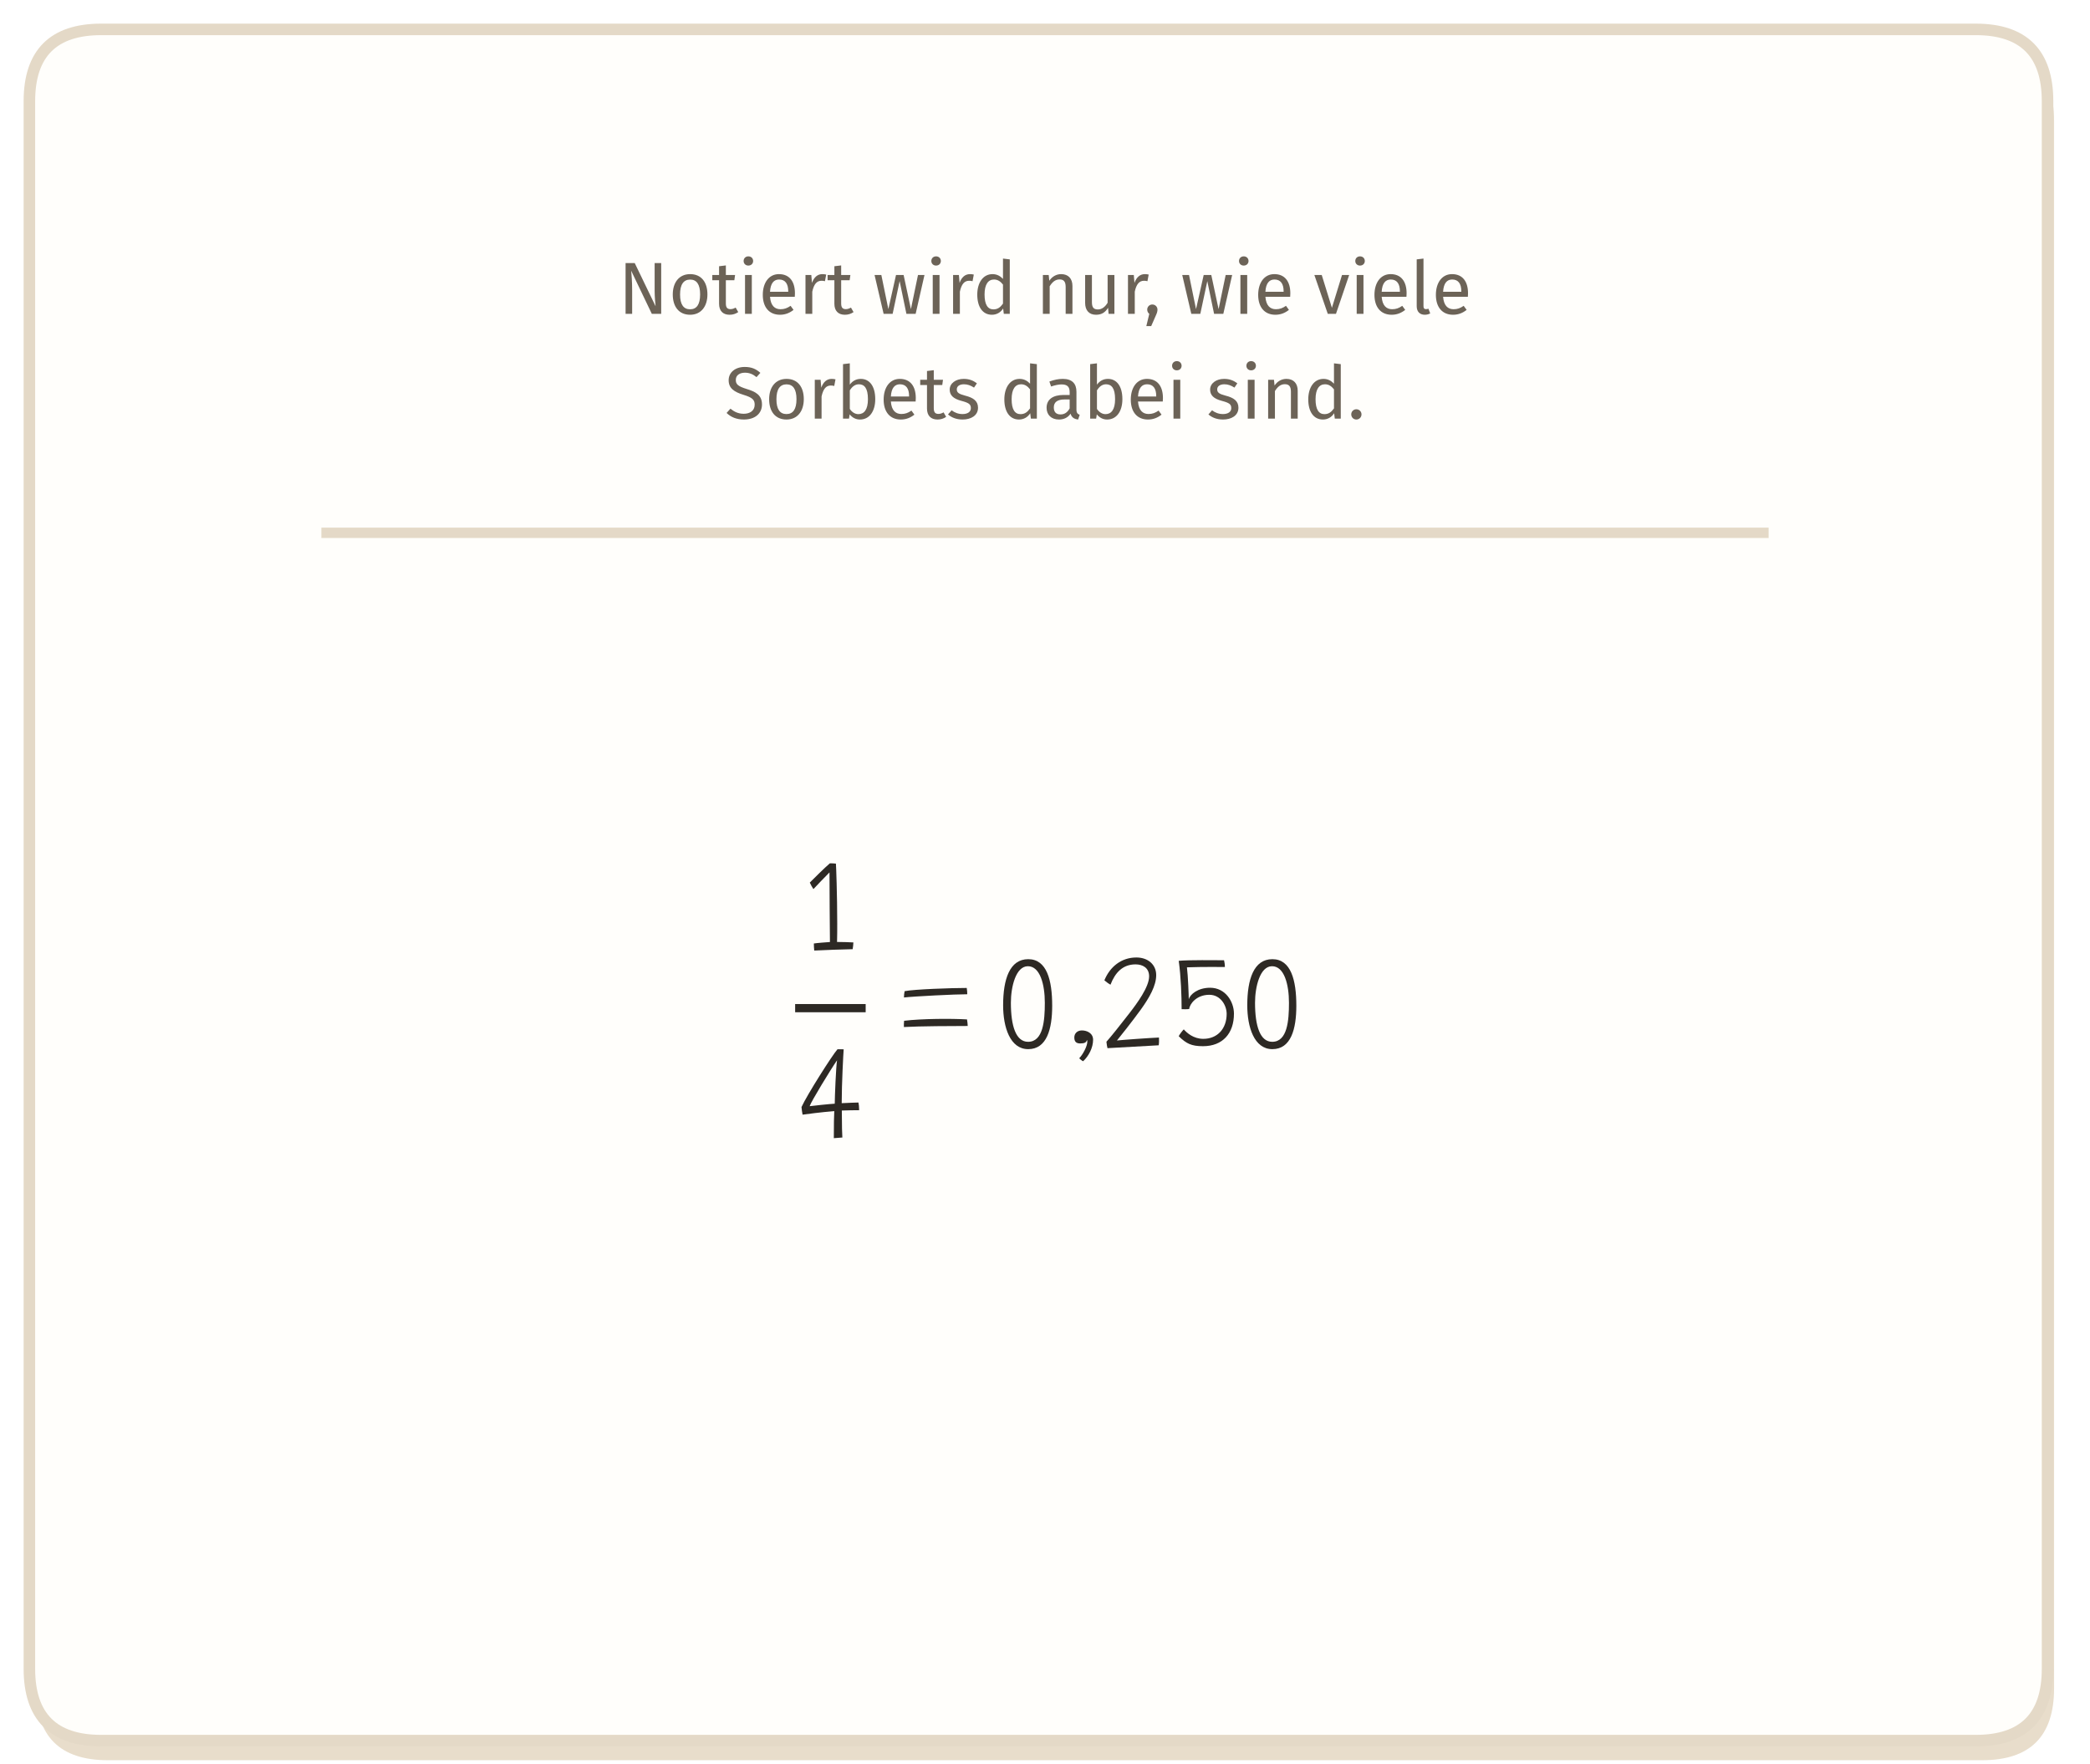
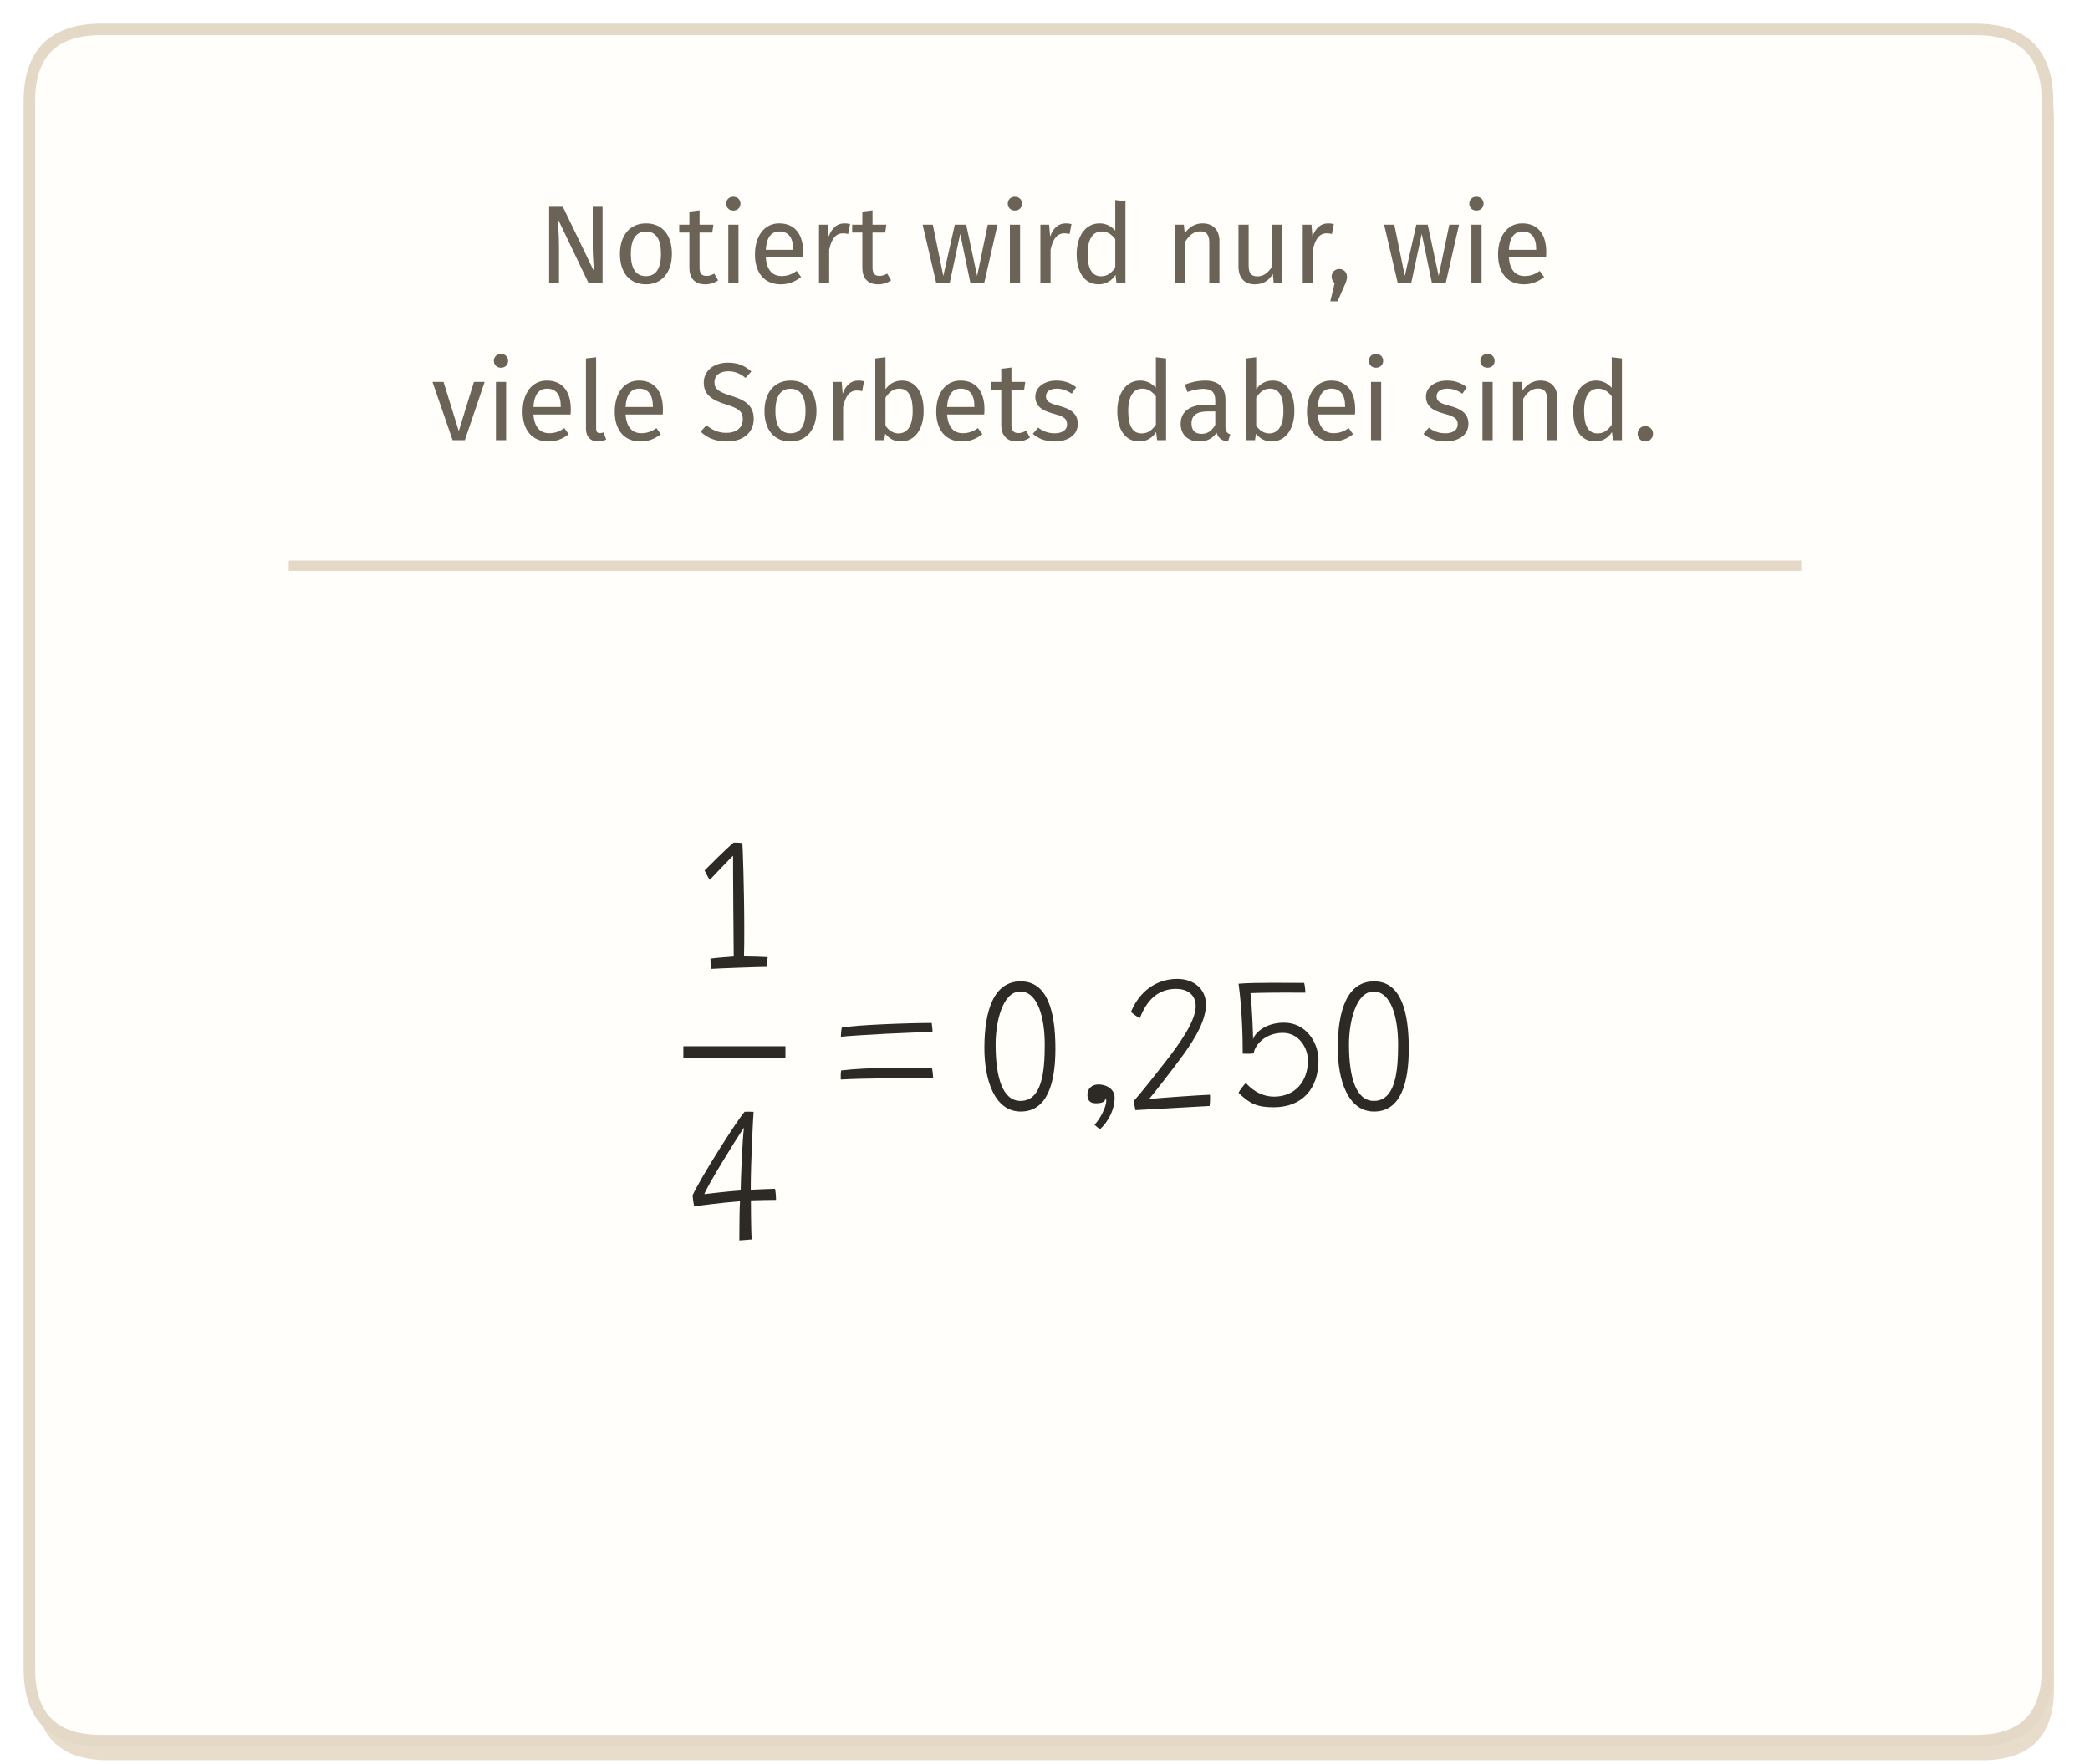
<svg xmlns="http://www.w3.org/2000/svg" xmlns:xlink="http://www.w3.org/1999/xlink" width="181.417pt" height="153.071pt" viewBox="0 0 181.417 153.071" version="1.1">
  <defs>
    <style type="text/css">*{stroke-linejoin: round; stroke-linecap: butt}</style>
  </defs>
  <g id="figure_1">
    <g id="patch_1">
      <path d="M 0 153.071  L 181.417 153.071  L 181.417 0  L 0 0  L 0 153.071  z " style="fill: none" />
    </g>
    <g id="axes_1">
      <g id="patch_2">
        <path d="M 9.354 152.787  L 172.063 152.787  Q 178.299 152.787 178.299 146.551  L 178.299 10.488  Q 178.299 4.252 172.063 4.252  L 9.354 4.252  Q 3.118 4.252 3.118 10.488  L 3.118 146.551  Q 3.118 152.787 9.354 152.787  z " clip-path="url(#p677f99e3bf)" style="fill: #e8ddcb" />
      </g>
      <g id="patch_3">
        <path d="M 8.787 151.087  L 171.496 151.087  Q 177.732 151.087 177.732 144.85  L 177.732 8.787  Q 177.732 2.551 171.496 2.551  L 8.787 2.551  Q 2.551 2.551 2.551 8.787  L 2.551 144.85  Q 2.551 151.087 8.787 151.087  z " clip-path="url(#p677f99e3bf)" style="fill: #fffefb; stroke: #e4d9c7; stroke-linejoin: miter" />
      </g>
      <g id="line2d_1">
-         <path d="M 28.346 46.25  L 153.071 46.25  " clip-path="url(#p677f99e3bf)" style="fill: none; stroke: #e4d9c7; stroke-width: 0.9; stroke-linecap: square" />
+         <path d="M 25.512 49.108  L 155.906 49.108  " clip-path="url(#p677f99e3bf)" style="fill: none; stroke: #e4d9c7; stroke-width: 0.9; stroke-linecap: square" />
      </g>
      <g id="text_1">
-         <g style="fill: #6c6357" transform="translate(53.66216 27.24384) scale(0.064 -0.064)">
+         <g style="fill: #6c6357" transform="translate(46.70766 24.56655) scale(0.096 -0.096)">
          <defs>
            <path id="FiraSans-Regular-a5" d="M 3731 4410  L 3162 4410  L 3162 2003  C 3162 1466 3232 762 3245 659  L 1434 4410  L 640 4410  L 640 0  L 1210 0  L 1210 2022  C 1210 2842 1158 3379 1126 3744  L 2918 0  L 3731 0  L 3731 4410  z " transform="scale(0.015625)" />
            <path id="FiraSans-Regular-244" d="M 1875 3450  C 915 3450 365 2726 365 1683  C 365 614 909 -77 1869 -77  C 2822 -77 3373 646 3373 1690  C 3373 2758 2835 3450 1875 3450  z M 1875 2976  C 2432 2976 2739 2566 2739 1690  C 2739 806 2432 397 1869 397  C 1306 397 998 806 998 1683  C 998 2566 1312 2976 1875 2976  z " transform="scale(0.015625)" />
            <path id="FiraSans-Regular-29a" d="M 2086 544  C 1920 454 1786 410 1638 410  C 1344 410 1235 570 1235 909  L 1235 2918  L 1971 2918  L 2035 3373  L 1235 3373  L 1235 4205  L 646 4134  L 646 3373  L 58 3373  L 58 2918  L 646 2918  L 646 883  C 646 256 986 -77 1555 -77  C 1843 -77 2086 0 2310 154  L 2086 544  z " transform="scale(0.015625)" />
            <path id="FiraSans-Regular-1f6" d="M 877 4992  C 634 4992 467 4819 467 4589  C 467 4365 634 4192 877 4192  C 1126 4192 1293 4365 1293 4589  C 1293 4819 1126 4992 877 4992  z M 1178 3373  L 589 3373  L 589 0  L 1178 0  L 1178 3373  z " transform="scale(0.015625)" />
            <path id="FiraSans-Regular-1a8" d="M 3155 1786  C 3155 2816 2675 3450 1766 3450  C 896 3450 365 2701 365 1651  C 365 582 915 -77 1856 -77  C 2323 -77 2701 83 3034 346  L 2778 698  C 2483 493 2234 403 1901 403  C 1414 403 1050 704 992 1485  L 3142 1485  C 3149 1562 3155 1670 3155 1786  z M 2573 1920  L 992 1920  C 1037 2669 1331 2982 1779 2982  C 2310 2982 2573 2618 2573 1958  L 2573 1920  z " transform="scale(0.015625)" />
            <path id="FiraSans-Regular-27c" d="M 2054 3450  C 1645 3450 1331 3194 1152 2688  L 1094 3373  L 589 3373  L 589 0  L 1178 0  L 1178 1926  C 1318 2573 1562 2874 1984 2874  C 2106 2874 2176 2861 2278 2835  L 2387 3411  C 2285 3437 2163 3450 2054 3450  z " transform="scale(0.015625)" />
            <path id="FiraSans-Regular-925" transform="scale(0.015625)" />
            <path id="FiraSans-Regular-2dd" d="M 4461 3373  L 3898 3373  L 3283 410  L 2650 3373  L 1990 3373  L 1325 410  L 717 3373  L 128 3373  L 915 0  L 1696 0  L 2304 2842  L 2893 0  L 3693 0  L 4461 3373  z " transform="scale(0.015625)" />
            <path id="FiraSans-Regular-195" d="M 2598 4800  L 2598 3034  C 2374 3270 2086 3450 1690 3450  C 864 3450 365 2701 365 1670  C 365 621 819 -77 1638 -77  C 2054 -77 2394 128 2611 467  L 2669 0  L 3187 0  L 3187 4730  L 2598 4800  z M 1766 390  C 1280 390 998 794 998 1683  C 998 2560 1312 2982 1818 2982  C 2150 2982 2387 2810 2598 2541  L 2598 890  C 2374 576 2144 390 1766 390  z " transform="scale(0.015625)" />
            <path id="FiraSans-Regular-233" d="M 2176 3450  C 1734 3450 1376 3219 1146 2874  L 1094 3373  L 589 3373  L 589 0  L 1178 0  L 1178 2394  C 1402 2752 1658 2989 2035 2989  C 2362 2989 2566 2842 2566 2336  L 2566 0  L 3155 0  L 3155 2419  C 3155 3059 2797 3450 2176 3450  z " transform="scale(0.015625)" />
            <path id="FiraSans-Regular-2af" d="M 3091 3373  L 2502 3373  L 2502 966  C 2298 627 2022 384 1658 384  C 1293 384 1139 557 1139 1018  L 1139 3373  L 550 3373  L 550 954  C 550 294 902 -77 1491 -77  C 1971 -77 2285 115 2541 525  L 2586 0  L 3091 0  L 3091 3373  z " transform="scale(0.015625)" />
            <path id="FiraSans-Regular-8d7" d="M 762 813  C 512 813 320 614 320 371  C 320 218 390 83 499 0  L 243 -1062  L 666 -1062  L 1094 -83  C 1178 102 1210 230 1210 371  C 1210 614 1018 813 762 813  z " transform="scale(0.015625)" />
-             <path id="FiraSans-Regular-2d9" d="M 3085 3373  L 2464 3373  L 1587 525  L 704 3373  L 64 3373  L 1229 0  L 1939 0  L 3085 3373  z " transform="scale(0.015625)" />
-             <path id="FiraSans-Regular-21b" d="M 1254 -77  C 1427 -77 1594 -32 1722 38  L 1568 448  C 1504 422 1434 410 1350 410  C 1197 410 1139 499 1139 678  L 1139 4800  L 550 4730  L 550 666  C 550 186 826 -77 1254 -77  z " transform="scale(0.015625)" />
          </defs>
          <use xlink:href="#FiraSans-Regular-a5" />
          <use xlink:href="#FiraSans-Regular-244" transform="translate(68.29688 0)" />
          <use xlink:href="#FiraSans-Regular-29a" transform="translate(126.7031 0)" />
          <use xlink:href="#FiraSans-Regular-1f6" transform="translate(162.7969 0)" />
          <use xlink:href="#FiraSans-Regular-1a8" transform="translate(190.3906 0)" />
          <use xlink:href="#FiraSans-Regular-27c" transform="translate(244.7969 0)" />
          <use xlink:href="#FiraSans-Regular-29a" transform="translate(283.0938 0)" />
          <use xlink:href="#FiraSans-Regular-925" transform="translate(319.1875 0)" />
          <use xlink:href="#FiraSans-Regular-2dd" transform="translate(345.6875 0)" />
          <use xlink:href="#FiraSans-Regular-1f6" transform="translate(417.3906 0)" />
          <use xlink:href="#FiraSans-Regular-27c" transform="translate(444.9844 0)" />
          <use xlink:href="#FiraSans-Regular-195" transform="translate(481.2812 0)" />
          <use xlink:href="#FiraSans-Regular-925" transform="translate(540.2812 0)" />
          <use xlink:href="#FiraSans-Regular-233" transform="translate(566.7812 0)" />
          <use xlink:href="#FiraSans-Regular-2af" transform="translate(624.6875 0)" />
          <use xlink:href="#FiraSans-Regular-27c" transform="translate(682.1875 0)" />
          <use xlink:href="#FiraSans-Regular-8d7" transform="translate(712.4844 0)" />
          <use xlink:href="#FiraSans-Regular-925" transform="translate(736.4844 0)" />
          <use xlink:href="#FiraSans-Regular-2dd" transform="translate(762.9844 0)" />
          <use xlink:href="#FiraSans-Regular-1f6" transform="translate(834.6875 0)" />
          <use xlink:href="#FiraSans-Regular-1a8" transform="translate(862.2812 0)" />
-           <use xlink:href="#FiraSans-Regular-925" transform="translate(916.6875 0)" />
-           <use xlink:href="#FiraSans-Regular-2d9" transform="translate(943.1875 0)" />
-           <use xlink:href="#FiraSans-Regular-1f6" transform="translate(992.3906 0)" />
-           <use xlink:href="#FiraSans-Regular-1a8" transform="translate(1019.984 0)" />
-           <use xlink:href="#FiraSans-Regular-21b" transform="translate(1074.391 0)" />
-           <use xlink:href="#FiraSans-Regular-1a8" transform="translate(1103.297 0)" />
        </g>
      </g>
      <g id="text_2">
-         <g style="fill: #6c6357" transform="translate(62.91016 36.33757) scale(0.064 -0.064)">
+         <g style="fill: #6c6357" transform="translate(37.44216 38.20714) scale(0.096 -0.096)">
          <defs>
+             <path id="FiraSans-Regular-2d9" d="M 3085 3373  L 2464 3373  L 1587 525  L 704 3373  L 64 3373  L 1229 0  L 1939 0  L 3085 3373  z " transform="scale(0.015625)" />
+             <path id="FiraSans-Regular-21b" d="M 1254 -77  C 1427 -77 1594 -32 1722 38  L 1568 448  C 1504 422 1434 410 1350 410  C 1197 410 1139 499 1139 678  L 1139 4800  L 550 4730  L 550 666  C 550 186 826 -77 1254 -77  z " transform="scale(0.015625)" />
            <path id="FiraSans-Regular-f3" d="M 1728 4486  C 915 4486 339 4013 339 3334  C 339 2650 787 2323 1645 2061  C 2394 1830 2598 1638 2598 1210  C 2598 678 2170 422 1651 422  C 1171 422 826 595 493 864  L 160 493  C 525 134 1024 -77 1658 -77  C 2650 -77 3232 461 3232 1229  C 3232 2074 2630 2349 1926 2566  C 1133 2810 960 2989 960 3360  C 960 3782 1312 3987 1754 3987  C 2118 3987 2426 3872 2758 3603  L 3091 3974  C 2720 4307 2336 4486 1728 4486  z " transform="scale(0.015625)" />
            <path id="FiraSans-Regular-17f" d="M 2131 3450  C 1722 3450 1408 3264 1178 2950  L 1178 4800  L 589 4730  L 589 0  L 1107 0  L 1165 371  C 1395 90 1690 -77 2061 -77  C 2880 -77 3386 634 3386 1690  C 3386 2816 2893 3450 2131 3450  z M 1920 390  C 1619 390 1350 576 1178 845  L 1178 2458  C 1350 2726 1594 2982 1965 2982  C 2438 2982 2752 2650 2752 1690  C 2752 768 2413 390 1920 390  z " transform="scale(0.015625)" />
            <path id="FiraSans-Regular-28c" d="M 1523 3450  C 826 3450 307 3059 307 2522  C 307 2048 595 1734 1325 1542  C 1978 1370 2144 1242 2144 909  C 2144 589 1862 397 1421 397  C 1056 397 742 518 474 723  L 160 365  C 454 109 864 -77 1434 -77  C 2118 -77 2765 243 2765 947  C 2765 1536 2355 1818 1645 1997  C 1101 2138 922 2266 922 2541  C 922 2810 1158 2982 1542 2982  C 1856 2982 2118 2886 2419 2694  L 2669 3066  C 2349 3309 1997 3450 1523 3450  z " transform="scale(0.015625)" />
            <path id="FiraSans-Regular-157" d="M 2848 787  L 2848 2330  C 2848 3034 2477 3450 1664 3450  C 1286 3450 915 3373 499 3219  L 646 2790  C 992 2906 1306 2970 1555 2970  C 2022 2970 2259 2790 2259 2304  L 2259 2054  L 1741 2054  C 800 2054 256 1664 256 941  C 256 339 659 -77 1331 -77  C 1741 -77 2099 77 2336 429  C 2438 96 2656 -38 2995 -77  L 3130 333  C 2957 397 2848 493 2848 787  z M 1466 365  C 1082 365 883 576 883 973  C 883 1434 1197 1664 1818 1664  L 2259 1664  L 2259 890  C 2067 538 1811 365 1466 365  z " transform="scale(0.015625)" />
            <path id="FiraSans-Regular-8d6" d="M 762 813  C 512 813 320 614 320 371  C 320 122 512 -77 762 -77  C 1018 -77 1210 122 1210 371  C 1210 614 1018 813 762 813  z " transform="scale(0.015625)" />
          </defs>
-           <use xlink:href="#FiraSans-Regular-f3" />
-           <use xlink:href="#FiraSans-Regular-244" transform="translate(54.5 0)" />
-           <use xlink:href="#FiraSans-Regular-27c" transform="translate(112.9062 0)" />
-           <use xlink:href="#FiraSans-Regular-17f" transform="translate(151.2031 0)" />
-           <use xlink:href="#FiraSans-Regular-1a8" transform="translate(209.7969 0)" />
-           <use xlink:href="#FiraSans-Regular-29a" transform="translate(264.2031 0)" />
-           <use xlink:href="#FiraSans-Regular-28c" transform="translate(300.2969 0)" />
-           <use xlink:href="#FiraSans-Regular-925" transform="translate(347 0)" />
-           <use xlink:href="#FiraSans-Regular-195" transform="translate(373.5 0)" />
-           <use xlink:href="#FiraSans-Regular-157" transform="translate(432.5 0)" />
-           <use xlink:href="#FiraSans-Regular-17f" transform="translate(486.4062 0)" />
-           <use xlink:href="#FiraSans-Regular-1a8" transform="translate(545 0)" />
-           <use xlink:href="#FiraSans-Regular-1f6" transform="translate(599.4062 0)" />
-           <use xlink:href="#FiraSans-Regular-925" transform="translate(627 0)" />
-           <use xlink:href="#FiraSans-Regular-28c" transform="translate(653.5 0)" />
-           <use xlink:href="#FiraSans-Regular-1f6" transform="translate(700.2031 0)" />
-           <use xlink:href="#FiraSans-Regular-233" transform="translate(727.7969 0)" />
-           <use xlink:href="#FiraSans-Regular-195" transform="translate(785.7031 0)" />
-           <use xlink:href="#FiraSans-Regular-8d6" transform="translate(844.7031 0)" />
+           <use xlink:href="#FiraSans-Regular-2d9" />
+           <use xlink:href="#FiraSans-Regular-1f6" transform="translate(49.20312 0)" />
+           <use xlink:href="#FiraSans-Regular-1a8" transform="translate(76.79688 0)" />
+           <use xlink:href="#FiraSans-Regular-21b" transform="translate(131.2031 0)" />
+           <use xlink:href="#FiraSans-Regular-1a8" transform="translate(160.1094 0)" />
+           <use xlink:href="#FiraSans-Regular-925" transform="translate(214.5156 0)" />
+           <use xlink:href="#FiraSans-Regular-f3" transform="translate(241.0156 0)" />
+           <use xlink:href="#FiraSans-Regular-244" transform="translate(295.5156 0)" />
+           <use xlink:href="#FiraSans-Regular-27c" transform="translate(353.9219 0)" />
+           <use xlink:href="#FiraSans-Regular-17f" transform="translate(392.2188 0)" />
+           <use xlink:href="#FiraSans-Regular-1a8" transform="translate(450.8125 0)" />
+           <use xlink:href="#FiraSans-Regular-29a" transform="translate(505.2188 0)" />
+           <use xlink:href="#FiraSans-Regular-28c" transform="translate(541.3125 0)" />
+           <use xlink:href="#FiraSans-Regular-925" transform="translate(588.0156 0)" />
+           <use xlink:href="#FiraSans-Regular-195" transform="translate(614.5156 0)" />
+           <use xlink:href="#FiraSans-Regular-157" transform="translate(673.5156 0)" />
+           <use xlink:href="#FiraSans-Regular-17f" transform="translate(727.4219 0)" />
+           <use xlink:href="#FiraSans-Regular-1a8" transform="translate(786.0156 0)" />
+           <use xlink:href="#FiraSans-Regular-1f6" transform="translate(840.4219 0)" />
+           <use xlink:href="#FiraSans-Regular-925" transform="translate(868.0156 0)" />
+           <use xlink:href="#FiraSans-Regular-28c" transform="translate(894.5156 0)" />
+           <use xlink:href="#FiraSans-Regular-1f6" transform="translate(941.2188 0)" />
+           <use xlink:href="#FiraSans-Regular-233" transform="translate(968.8125 0)" />
+           <use xlink:href="#FiraSans-Regular-195" transform="translate(1026.719 0)" />
+           <use xlink:href="#FiraSans-Regular-8d6" transform="translate(1085.719 0)" />
        </g>
      </g>
      <g id="text_3">
-         <g style="fill: #2d2924" transform="translate(68.30766 90.89475) scale(0.114 -0.114)">
+         <g style="fill: #2d2924" transform="translate(58.28616 96.23449) scale(0.165 -0.165)">
          <defs>
            <path id="PennstanderMath-ExtraLight-794" d="M 1722 381  C 1731 675 1731 979 1731 1286  C 1731 2666 1677 4125 1667 4198  C 1606 4208 1478 4214 1373 4214  C 1142 4022 496 3379 394 3274  C 435 3184 531 3008 570 2957  C 646 3040 1264 3686 1354 3770  C 1350 3344 1373 630 1376 378  C 1261 371 723 330 592 307  C 589 221 602 45 611 -38  C 842 -22 2256 29 2483 29  C 2502 118 2515 285 2518 358  C 2397 368 1936 381 1722 381  z " transform="scale(0.015625)" />
            <path id="PennstanderMath-ExtraLight-797" d="M 3120 1325  C 3120 1475 3101 1638 3085 1699  C 3034 1699 2534 1683 2269 1667  C 2269 2618 2349 4090 2365 4291  C 2301 4294 2138 4298 2064 4294  C 1818 4022 586 2083 310 1478  C 317 1392 342 1200 362 1107  C 518 1130 1267 1229 1907 1280  C 1894 1082 1885 614 1885 -38  C 1936 -35 2179 -19 2301 -6  C 2291 93 2275 570 2275 1309  C 2515 1318 2912 1325 3120 1325  z M 2042 3757  C 1990 3437 1933 2006 1930 1642  C 1715 1632 803 1536 707 1520  C 765 1725 1741 3325 2042 3757  z " transform="scale(0.015625)" />
            <path id="PennstanderMath-ExtraLight-29f" d="M 403 2723  C 384 2650 371 2502 371 2416  C 893 2474 2877 2573 3456 2573  C 3459 2650 3443 2806 3430 2880  C 2678 2880 861 2816 403 2723  z M 378 1280  C 368 1197 362 1046 368 976  C 746 998 1354 1011 1949 1018  C 2560 1024 3162 1027 3478 1027  C 3478 1104 3459 1270 3443 1347  C 2698 1392 1235 1386 378 1280  z " transform="scale(0.015625)" />
            <path id="PennstanderMath-ExtraLight-793" d="M 1501 -102  C 2410 -102 2669 883 2669 2013  C 2669 3254 2410 4282 1501 4282  C 595 4282 278 3302 278 2035  C 278 979 611 -102 1501 -102  z M 1494 256  C 899 256 656 1030 656 2160  C 656 2925 893 3939 1485 3939  C 2080 3939 2310 3050 2310 2154  C 2310 1283 2230 256 1494 256  z " transform="scale(0.015625)" />
            <path id="PennstanderMath-ExtraLight-e" d="M 1229 -691  C 1501 -442 1715 -35 1715 355  C 1715 678 1418 810 1168 810  C 944 810 800 662 800 470  C 800 301 861 176 1082 176  C 1299 176 1392 224 1414 349  C 1424 330 1434 301 1434 266  C 1434 32 1206 -378 1040 -544  C 1075 -592 1200 -685 1229 -691  z " transform="scale(0.015625)" />
            <path id="PennstanderMath-ExtraLight-795" d="M 2970 464  C 2518 445 1203 352 922 320  C 1030 445 1702 1296 2086 1827  C 2506 2413 2835 2989 2835 3507  C 2835 4022 2429 4365 1869 4365  C 1139 4365 579 3914 310 3251  C 384 3184 544 3069 608 3040  C 832 3622 1200 4029 1830 4029  C 2179 4029 2490 3859 2490 3446  C 2490 2928 1910 2138 1504 1616  C 1107 1104 630 502 410 259  C 419 138 445 16 461 -54  L 2957 86  C 2973 154 2979 381 2970 464  z " transform="scale(0.015625)" />
            <path id="PennstanderMath-ExtraLight-79b" d="M 573 528  C 941 170 1184 42 1757 42  C 2714 42 3264 666 3264 1626  C 3264 2211 2851 2890 2102 2890  C 1504 2890 1126 2566 1062 2330  C 1062 2470 1027 3485 973 3885  C 1130 3894 1818 3910 2822 3901  C 2822 4013 2800 4173 2781 4230  C 2365 4230 1082 4250 573 4202  C 682 3424 714 2480 714 1846  L 899 1843  C 963 1843 1040 1846 1085 1856  C 1101 2086 1427 2547 2064 2547  C 2614 2547 2909 2029 2909 1616  C 2909 902 2464 400 1770 400  C 1290 400 966 694 819 861  C 752 797 608 611 573 528  z " transform="scale(0.015625)" />
          </defs>
          <use xlink:href="#PennstanderMath-ExtraLight-794" transform="translate(11.25 74.15625)" />
          <use xlink:href="#PennstanderMath-ExtraLight-797" transform="translate(6.25 -68.69062)" />
          <use xlink:href="#PennstanderMath-ExtraLight-29f" transform="translate(83.30993 0.0875)" />
          <use xlink:href="#PennstanderMath-ExtraLight-793" transform="translate(160.2699 0.0875)" />
          <use xlink:href="#PennstanderMath-ExtraLight-e" transform="translate(206.3198 0.0875)" />
          <use xlink:href="#PennstanderMath-ExtraLight-795" transform="translate(236.8698 0.0875)" />
          <use xlink:href="#PennstanderMath-ExtraLight-79b" transform="translate(289.3697 0.0875)" />
          <use xlink:href="#PennstanderMath-ExtraLight-793" transform="translate(346.1697 0.0875)" />
          <path d="M 6.25 26.587  L 6.25 32.837  L 59.95 32.837  L 59.95 26.587  L 6.25 26.587  z " />
        </g>
      </g>
    </g>
  </g>
  <defs>
    <clipPath id="p677f99e3bf">
      <rect x="0" y="0" width="181.417" height="153.071" />
    </clipPath>
  </defs>
</svg>
